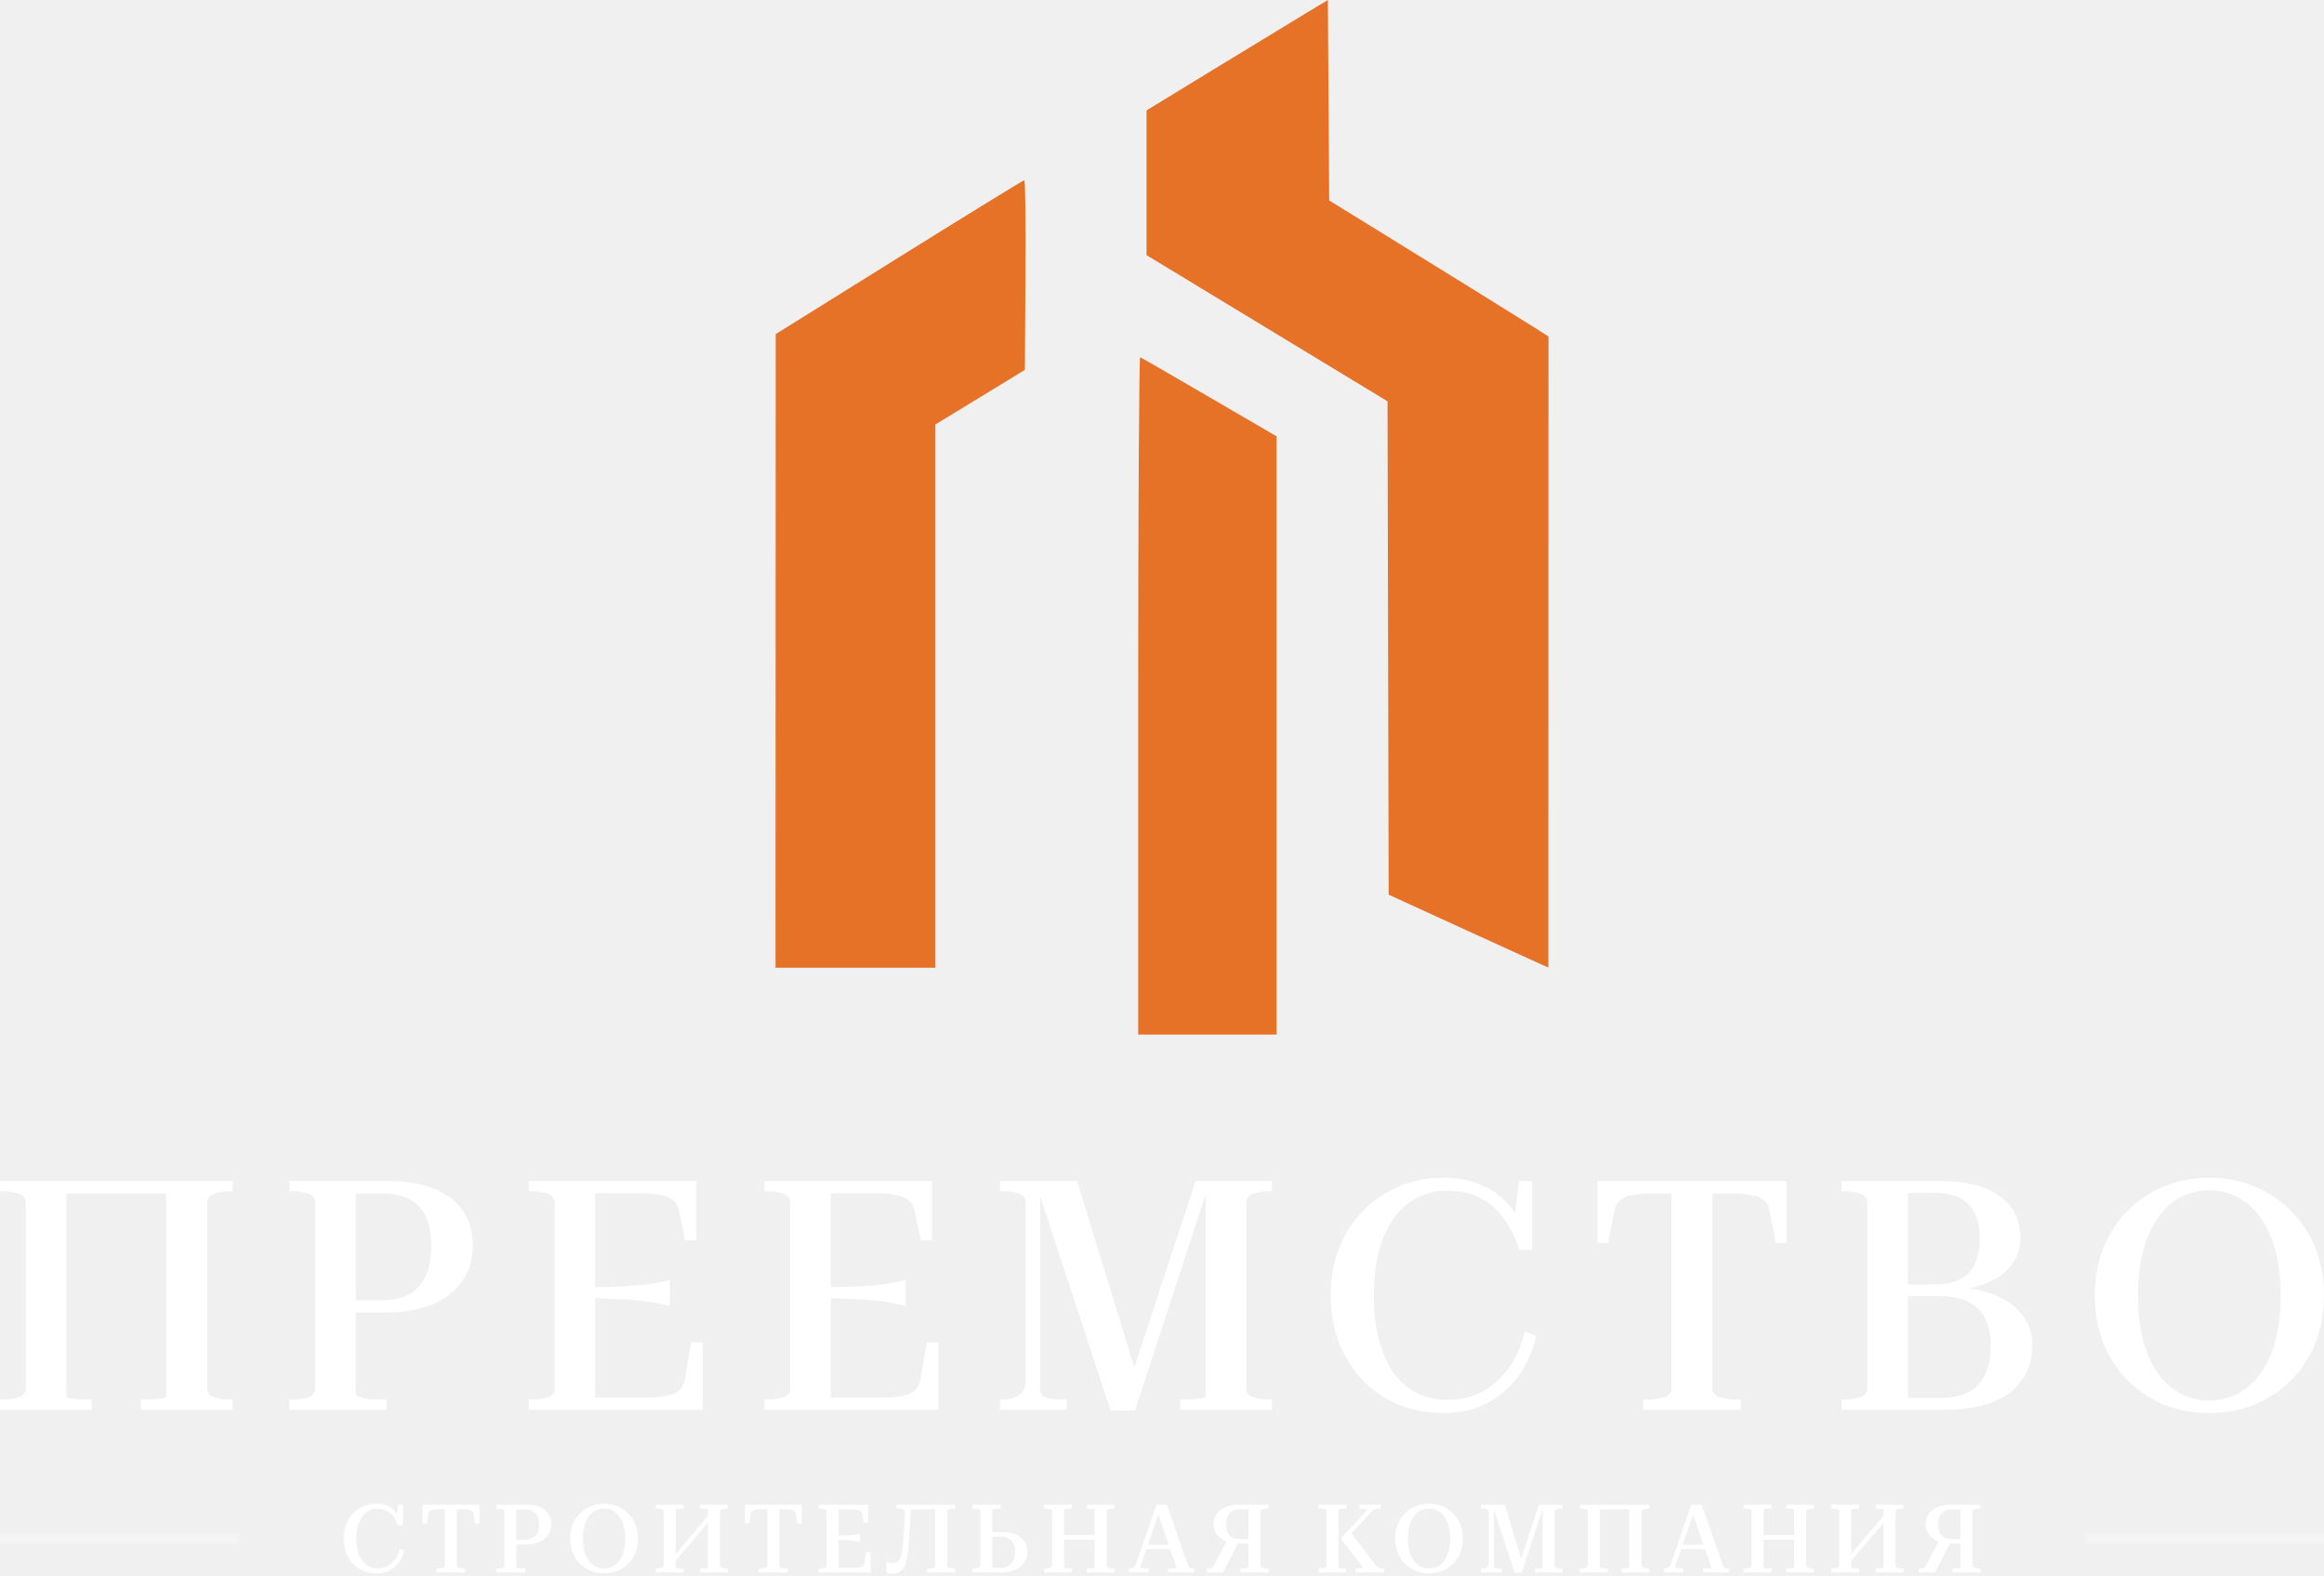
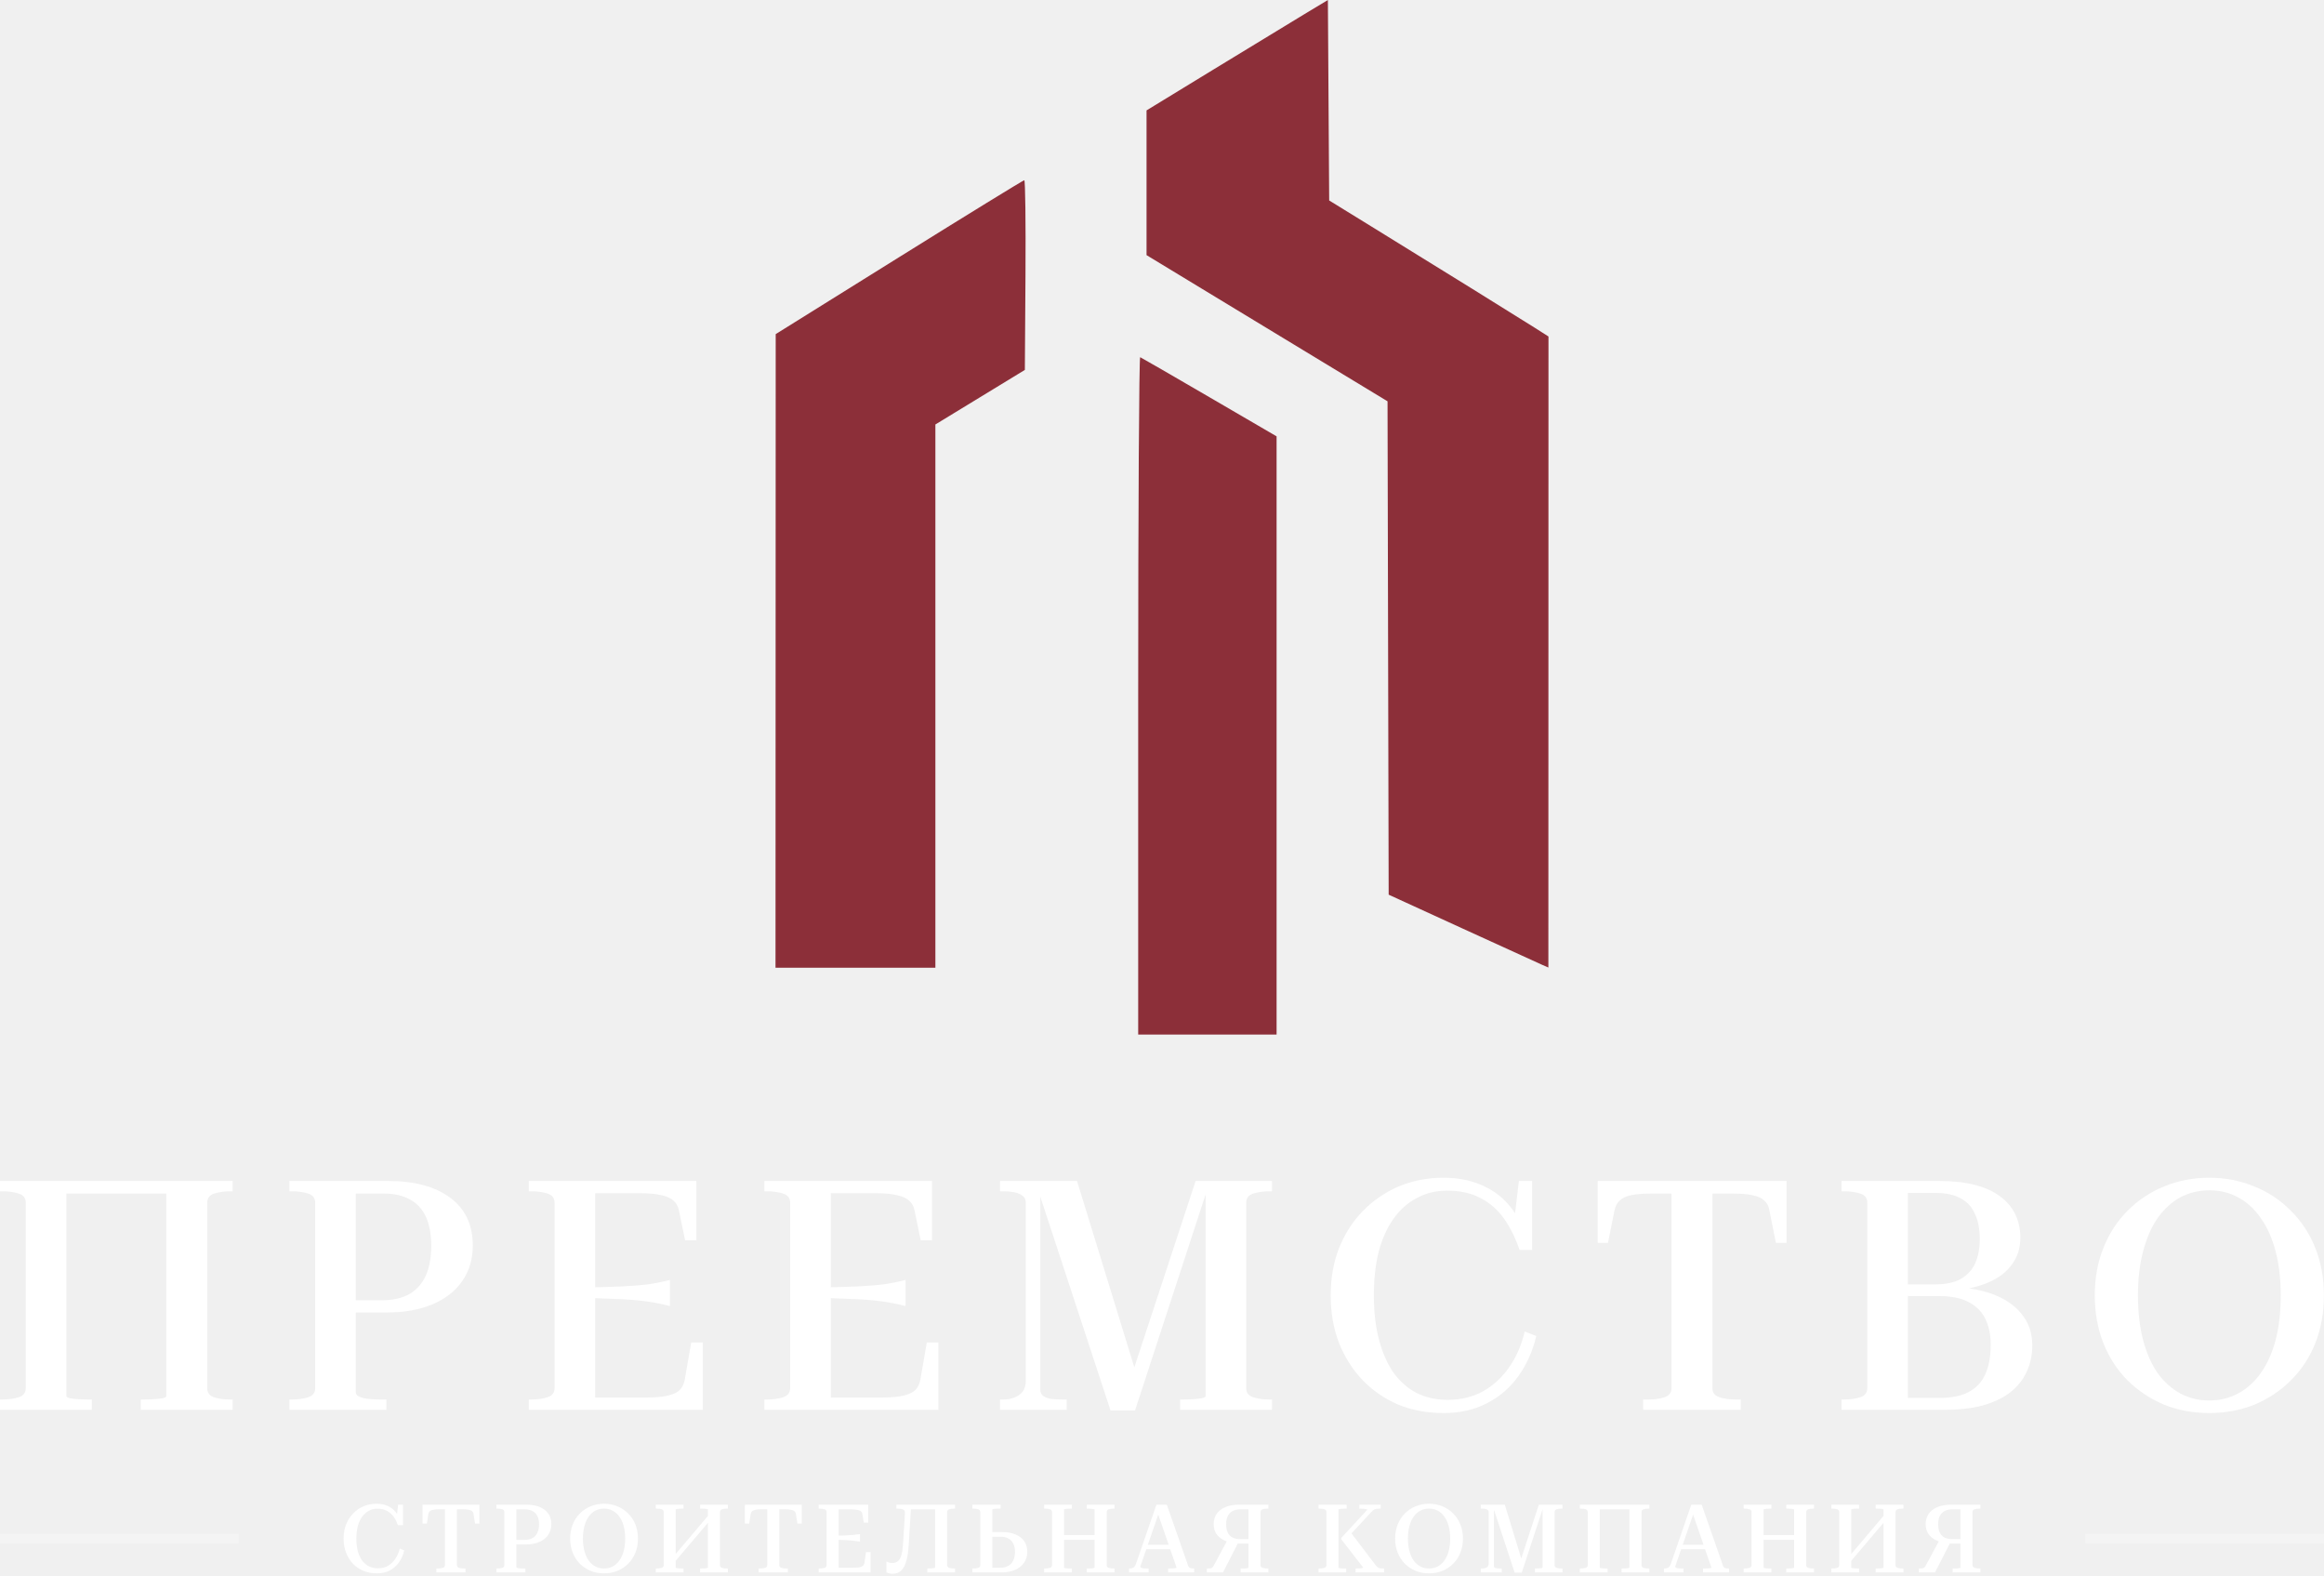
<svg xmlns="http://www.w3.org/2000/svg" width="974" height="660" viewBox="0 0 974 660" fill="none">
-   <path d="M546.566 6C541.09 9.3 523.99 19.708 508.566 29.129L480.523 46.257V76.582V106.907L503.523 120.862C516.173 128.537 538.898 142.317 554.023 151.485L581.523 168.154L581.759 271.52L581.995 374.885L612.759 388.97C629.679 396.716 644.74 403.585 646.226 404.234L648.93 405.415L648.952 273.207L648.975 141L643.249 137.351C636.985 133.359 602.735 112.13 574.794 94.92L557.065 84L556.794 42L556.523 0L546.566 6Z" fill="#E57226" />
-   <path d="M477.023 291.417V433.5H506.023H535.023V308.167V182.834L506.855 166.417C491.363 157.388 478.313 149.85 477.855 149.667C477.398 149.483 477.023 213.271 477.023 291.417Z" fill="#E57226" />
-   <path d="M376.812 107.764L325.101 140L325.062 272.75L325.023 405.5H358.523H392.023V291.682V177.863L410.773 166.432L429.523 155L429.784 115.25C429.928 93.387 429.703 75.506 429.284 75.514C428.866 75.522 405.253 90.034 376.812 107.764Z" fill="#E57226" />
+   <path d="M546.566 6C541.09 9.3 523.99 19.708 508.566 29.129L480.523 46.257V76.582V106.907L503.523 120.862C516.173 128.537 538.898 142.317 554.023 151.485L581.523 168.154L581.759 271.52L581.995 374.885L612.759 388.97C629.679 396.716 644.74 403.585 646.226 404.234L648.93 405.415L648.952 273.207L648.975 141L643.249 137.351C636.985 133.359 602.735 112.13 574.794 94.92L557.065 84L556.794 42L556.523 0L546.566 6Z" fill="#8C2F39" />
+   <path d="M477.023 291.417V433.5H506.023H535.023V308.167V182.834L506.855 166.417C491.363 157.388 478.313 149.85 477.855 149.667C477.398 149.483 477.023 213.271 477.023 291.417Z" fill="#8C2F39" />
+   <path d="M376.812 107.764L325.101 140L325.062 272.75L325.023 405.5H358.523H392.023V291.682V177.863L410.773 166.432L429.523 155L429.784 115.25C429.928 93.387 429.703 75.506 429.284 75.514C428.866 75.522 405.253 90.034 376.812 107.764Z" fill="#8C2F39" />
  <path d="M21.34 494.851H76.31V500.118H21.34V494.851ZM0 590.744V586.422H0.945C3.557 586.422 5.853 586.107 7.834 585.477C9.814 584.846 10.805 583.541 10.805 581.56V504.035C10.805 502.054 9.814 500.748 7.834 500.118C5.853 499.488 3.557 499.173 0.945 499.173H0V494.851H27.823V585.072C27.823 585.342 28.318 585.612 29.308 585.882C30.299 586.062 31.514 586.197 32.955 586.287C34.486 586.377 35.926 586.422 37.277 586.422H38.492V590.744H0ZM59.022 590.744V586.422H60.237C61.588 586.422 62.984 586.377 64.424 586.287C65.955 586.197 67.216 586.062 68.206 585.882C69.196 585.612 69.692 585.342 69.692 585.072V494.851H97.514V499.173H96.569C94.048 499.173 91.797 499.488 89.816 500.118C87.835 500.748 86.844 502.054 86.844 504.035V581.56C86.844 583.541 87.79 584.846 89.681 585.477C91.662 586.107 93.958 586.422 96.569 586.422H97.514V590.744H59.022Z" fill="white" />
  <path d="M149.119 583.316C149.119 584.036 149.434 584.576 150.065 584.937C150.695 585.297 151.505 585.612 152.496 585.882C153.576 586.062 154.702 586.197 155.872 586.287C157.043 586.377 158.213 586.422 159.384 586.422H161.95V590.744H121.297V586.422H122.242C124.853 586.422 127.149 586.107 129.13 585.477C131.111 584.846 132.102 583.586 132.102 581.695V504.035C132.102 502.054 131.111 500.748 129.13 500.118C127.149 499.488 124.853 499.173 122.242 499.173H121.297V494.851H162.761C173.746 494.851 182.389 497.192 188.692 501.874C194.995 506.556 198.147 513.219 198.147 521.863C198.147 527.625 196.661 532.623 193.69 536.855C190.718 541.087 186.531 544.328 181.129 546.579C175.726 548.83 169.379 549.956 162.085 549.956H144.797V544.823H160.059C164.651 544.823 168.478 543.968 171.539 542.257C174.601 540.456 176.897 537.89 178.428 534.559C179.958 531.227 180.724 527.04 180.724 521.998C180.724 517.046 179.958 512.949 178.428 509.707C176.897 506.466 174.646 504.08 171.675 502.549C168.793 500.928 165.147 500.118 160.735 500.118H149.119V583.316Z" fill="white" />
  <path d="M294.555 562.516V590.744H221.622V586.422H222.567C225.179 586.422 227.475 586.107 229.455 585.477C231.436 584.846 232.427 583.541 232.427 581.56V504.035C232.427 502.054 231.436 500.748 229.455 500.118C227.475 499.488 225.179 499.173 222.567 499.173H221.622V494.851H291.854V519.702H287.127L284.561 507.276C284.2 505.475 283.435 504.08 282.264 503.089C281.094 502.009 279.383 501.244 277.132 500.793C274.881 500.253 272 499.983 268.488 499.983H249.445V585.612H270.244C273.125 585.612 275.556 585.477 277.537 585.207C279.518 584.937 281.139 584.531 282.4 583.991C283.75 583.451 284.786 582.686 285.506 581.695C286.226 580.705 286.721 579.489 286.992 578.048L289.693 562.516H294.555ZM247.689 539.421C252.731 539.331 257.143 539.196 260.925 539.016C264.706 538.836 268.173 538.565 271.325 538.205C274.476 537.755 277.627 537.125 280.779 536.314V547.254C277.627 546.444 274.476 545.814 271.325 545.364C268.173 544.913 264.706 544.598 260.925 544.418C257.143 544.238 252.731 544.058 247.689 543.878V539.421Z" fill="white" />
  <path d="M393.298 562.516V590.744H320.364V586.422H321.31C323.921 586.422 326.217 586.107 328.198 585.477C330.179 584.846 331.169 583.541 331.169 581.56V504.035C331.169 502.054 330.179 500.748 328.198 500.118C326.217 499.488 323.921 499.173 321.31 499.173H320.364V494.851H390.596V519.702H385.869L383.303 507.276C382.943 505.475 382.178 504.08 381.007 503.089C379.836 502.009 378.126 501.244 375.875 500.793C373.624 500.253 370.742 499.983 367.231 499.983H348.187V585.612H368.986C371.868 585.612 374.299 585.477 376.28 585.207C378.261 584.937 379.881 584.531 381.142 583.991C382.493 583.451 383.528 582.686 384.248 581.695C384.969 580.705 385.464 579.489 385.734 578.048L388.435 562.516H393.298ZM346.431 539.421C351.474 539.331 355.886 539.196 359.667 539.016C363.449 538.836 366.916 538.565 370.067 538.205C373.218 537.755 376.37 537.125 379.521 536.314V547.254C376.37 546.444 373.218 545.814 370.067 545.364C366.916 544.913 363.449 544.598 359.667 544.418C355.886 544.238 351.474 544.058 346.431 543.878V539.421Z" fill="white" />
  <path d="M419.107 590.744V586.422H420.593C422.213 586.422 423.699 586.152 425.05 585.612C426.49 585.072 427.661 584.261 428.561 583.181C429.462 582.01 429.912 580.479 429.912 578.589V503.9C429.912 502.639 429.462 501.694 428.561 501.063C427.661 500.343 426.49 499.848 425.05 499.578C423.699 499.308 422.213 499.173 420.593 499.173H419.107V494.851H451.387L476.643 576.968H474.077L501.089 494.851H533.099V499.173H532.153C529.542 499.173 527.246 499.488 525.265 500.118C523.284 500.748 522.294 502.009 522.294 503.9V581.695C522.294 583.586 523.284 584.846 525.265 585.477C527.246 586.107 529.542 586.422 532.153 586.422H533.099V590.744H494.606V586.422H495.687C497.127 586.422 498.568 586.377 500.009 586.287C501.449 586.197 502.665 586.062 503.655 585.882C504.736 585.612 505.276 585.342 505.276 585.072V495.661L506.762 495.931L475.698 591.014H465.433L434.234 496.066L435.99 495.796V582.37C435.99 583.451 436.395 584.306 437.205 584.937C438.016 585.477 439.096 585.882 440.447 586.152C441.887 586.332 443.463 586.422 445.174 586.422H447.065V590.744H419.107Z" fill="white" />
  <path d="M606.458 498.902C601.776 498.902 597.544 499.938 593.762 502.009C589.981 503.99 586.739 506.871 584.038 510.653C581.337 514.435 579.266 519.027 577.825 524.429C576.474 529.831 575.799 535.954 575.799 542.797C575.799 549.821 576.519 556.033 577.96 561.436C579.401 566.838 581.427 571.43 584.038 575.212C586.739 578.904 589.981 581.74 593.762 583.721C597.634 585.612 601.956 586.557 606.728 586.557C612.221 586.557 617.128 585.387 621.45 583.046C625.772 580.615 629.419 577.283 632.39 573.051C635.451 568.729 637.657 563.687 639.008 557.924L643.87 559.815C642.339 566.208 639.818 571.836 636.307 576.698C632.795 581.56 628.383 585.342 623.071 588.043C617.848 590.744 611.816 592.095 604.972 592.095C598.129 592.095 591.826 590.924 586.064 588.583C580.391 586.152 575.439 582.776 571.207 578.454C566.975 574.042 563.644 568.819 561.213 562.786C558.871 556.754 557.701 550.091 557.701 542.797C557.701 535.504 558.871 528.886 561.213 522.943C563.644 516.911 566.975 511.733 571.207 507.411C575.529 502.999 580.526 499.578 586.199 497.147C591.962 494.716 598.219 493.5 604.972 493.5C610.735 493.5 615.867 494.445 620.369 496.336C624.961 498.227 628.743 500.838 631.715 504.17C634.776 507.501 636.982 511.328 638.333 515.65L634.416 513.084L636.577 494.851H642.114V523.754H636.847C635.136 518.711 632.975 514.344 630.364 510.653C627.753 506.961 624.466 504.08 620.504 502.009C616.633 499.938 611.951 498.902 606.458 498.902Z" fill="white" />
  <path d="M700.53 581.695V500.118H692.157C688.735 500.118 685.899 500.343 683.648 500.793C681.487 501.244 679.866 502.009 678.786 503.089C677.705 504.08 676.985 505.475 676.625 507.276L673.923 520.782H669.601V494.851H748.747V520.782H744.29L741.589 507.276C741.319 505.475 740.599 504.08 739.428 503.089C738.348 502.009 736.682 501.244 734.431 500.793C732.27 500.343 729.479 500.118 726.057 500.118H717.683V581.695C717.683 583.586 718.674 584.846 720.655 585.477C722.635 586.107 724.886 586.422 727.408 586.422H729.569V590.744H688.645V586.422H690.806C693.417 586.422 695.668 586.107 697.559 585.477C699.54 584.846 700.53 583.586 700.53 581.695Z" fill="white" />
  <path d="M812.844 494.851C818.427 494.851 823.334 495.391 827.566 496.471C831.798 497.552 835.31 499.128 838.101 501.198C840.982 503.269 843.143 505.791 844.584 508.762C846.025 511.733 846.745 515.02 846.745 518.621C846.745 523.213 845.394 527.175 842.693 530.507C840.082 533.838 836.255 536.404 831.213 538.205C826.171 540.006 819.958 540.952 812.574 541.042L819.598 538.746V541.582L814.465 539.151C822.479 539.151 829.232 540.141 834.724 542.122C840.217 544.103 844.404 546.939 847.285 550.631C850.256 554.233 851.742 558.6 851.742 563.732C851.742 567.874 850.932 571.61 849.311 574.942C847.78 578.273 845.439 581.155 842.288 583.586C839.136 585.927 835.265 587.728 830.673 588.988C826.171 590.159 820.948 590.744 815.005 590.744H771.786V586.422H772.731C775.342 586.422 777.638 586.107 779.619 585.477C781.6 584.846 782.591 583.586 782.591 581.695V503.9C782.591 502.009 781.6 500.748 779.619 500.118C777.638 499.488 775.342 499.173 772.731 499.173H771.786V494.851H812.844ZM795.557 538.205H810.548C815.321 538.205 819.057 537.44 821.759 535.909C824.55 534.289 826.576 532.083 827.836 529.291C829.097 526.41 829.727 523.078 829.727 519.297C829.727 514.975 829.052 511.418 827.701 508.627C826.441 505.746 824.46 503.585 821.759 502.144C819.057 500.613 815.456 499.848 810.954 499.848H799.608V585.747H812.844C817.887 585.747 821.939 584.937 825 583.316C828.151 581.695 830.492 579.219 832.023 575.887C833.554 572.556 834.319 568.414 834.319 563.462C834.319 559.41 833.599 555.853 832.158 552.792C830.718 549.731 828.377 547.344 825.135 545.634C821.984 543.923 817.752 543.068 812.439 543.068H795.557V538.205Z" fill="white" />
  <path d="M925.88 592.095C919.127 592.095 912.824 590.924 906.972 588.583C901.209 586.152 896.122 582.776 891.71 578.454C887.388 574.132 884.011 568.954 881.58 562.922C879.149 556.799 877.933 550.091 877.933 542.797C877.933 535.504 879.149 528.841 881.58 522.808C884.011 516.776 887.388 511.598 891.71 507.276C896.122 502.864 901.209 499.488 906.972 497.147C912.824 494.716 919.127 493.5 925.88 493.5C932.633 493.5 938.936 494.716 944.789 497.147C950.641 499.488 955.729 502.864 960.051 507.276C964.463 511.598 967.884 516.776 970.315 522.808C972.747 528.841 973.962 535.504 973.962 542.797C973.962 550.091 972.747 556.799 970.315 562.922C967.884 568.954 964.463 574.132 960.051 578.454C955.729 582.776 950.641 586.152 944.789 588.583C938.936 590.924 932.633 592.095 925.88 592.095ZM925.88 586.827C930.382 586.827 934.434 585.837 938.036 583.856C941.727 581.875 944.879 579.039 947.49 575.347C950.191 571.565 952.262 566.973 953.703 561.571C955.144 556.078 955.864 549.821 955.864 542.797C955.864 535.864 955.144 529.696 953.703 524.294C952.262 518.801 950.191 514.164 947.49 510.383C944.879 506.601 941.727 503.72 938.036 501.739C934.434 499.758 930.427 498.767 926.015 498.767C921.513 498.767 917.416 499.758 913.725 501.739C910.123 503.72 906.972 506.601 904.27 510.383C901.659 514.164 899.633 518.801 898.193 524.294C896.752 529.696 896.032 535.864 896.032 542.797C896.032 549.821 896.752 556.078 898.193 561.571C899.633 566.973 901.659 571.565 904.27 575.347C906.972 579.039 910.123 581.875 913.725 583.856C917.416 585.837 921.468 586.827 925.88 586.827Z" fill="white" />
  <rect y="642.762" width="100" height="4" fill="white" fill-opacity="0.28" />
  <path d="M158.148 632.172C156.842 632.172 155.643 632.465 154.551 633.051C153.485 633.637 152.553 634.477 151.753 635.569C150.981 636.635 150.381 637.94 149.955 639.486C149.555 641.031 149.355 642.763 149.355 644.681C149.355 646.653 149.555 648.411 149.955 649.957C150.381 651.502 150.981 652.808 151.753 653.873C152.553 654.939 153.512 655.752 154.631 656.311C155.75 656.871 157.015 657.151 158.428 657.151C160 657.151 161.385 656.804 162.584 656.111C163.81 655.419 164.835 654.446 165.661 653.194C166.514 651.942 167.14 650.503 167.54 648.878L169.418 649.637C168.992 651.529 168.259 653.207 167.22 654.673C166.181 656.111 164.875 657.244 163.303 658.07C161.758 658.869 159.96 659.269 157.908 659.269C155.91 659.269 154.058 658.922 152.353 658.23C150.648 657.51 149.169 656.511 147.917 655.232C146.691 653.927 145.732 652.381 145.039 650.596C144.346 648.811 144 646.839 144 644.681C144 642.523 144.346 640.565 145.039 638.806C145.758 637.021 146.744 635.476 147.997 634.17C149.249 632.865 150.701 631.866 152.353 631.173C154.031 630.453 155.83 630.094 157.748 630.094C159.507 630.094 161.039 630.387 162.344 630.973C163.676 631.533 164.769 632.319 165.621 633.331C166.501 634.317 167.14 635.476 167.54 636.808L166.181 636.328L166.86 630.493H168.899V639.086H166.74C166.288 637.701 165.675 636.488 164.902 635.449C164.156 634.41 163.223 633.611 162.104 633.051C161.012 632.465 159.693 632.172 158.148 632.172Z" fill="white" />
  <path d="M186.466 655.832V632.412H184.188C183.149 632.412 182.296 632.478 181.63 632.612C180.964 632.718 180.471 632.918 180.151 633.211C179.832 633.478 179.619 633.877 179.512 634.41L178.913 638.407H177.074V630.493H200.934V638.407H199.095L198.456 634.41C198.402 633.877 198.203 633.478 197.856 633.211C197.51 632.918 197.004 632.718 196.338 632.612C195.698 632.478 194.846 632.412 193.78 632.412H191.502V655.832C191.502 656.391 191.795 656.764 192.381 656.951C192.967 657.137 193.66 657.23 194.459 657.23H195.099V658.869H182.869V657.23H183.509C184.335 657.23 185.027 657.137 185.587 656.951C186.173 656.764 186.466 656.391 186.466 655.832Z" fill="white" />
  <path d="M216.407 656.511C216.407 656.698 216.487 656.831 216.646 656.911C216.833 656.991 217.073 657.057 217.366 657.111C217.659 657.164 217.979 657.204 218.325 657.23C218.671 657.23 219.004 657.23 219.324 657.23H220.203V658.869H208.054V657.23H208.373C209.199 657.23 209.905 657.137 210.492 656.951C211.078 656.764 211.371 656.391 211.371 655.832V633.531C211.371 632.971 211.078 632.598 210.492 632.412C209.905 632.225 209.199 632.132 208.373 632.132H208.054V630.493H220.523C223.827 630.493 226.411 631.213 228.276 632.652C230.141 634.09 231.074 636.089 231.074 638.646C231.074 640.378 230.634 641.884 229.755 643.163C228.876 644.441 227.624 645.427 225.998 646.12C224.4 646.813 222.508 647.159 220.323 647.159H215.128V645.241H219.724C221.109 645.241 222.255 644.988 223.161 644.481C224.067 643.949 224.746 643.202 225.199 642.243C225.679 641.284 225.918 640.098 225.918 638.686C225.918 637.301 225.679 636.155 225.199 635.249C224.746 634.317 224.08 633.624 223.201 633.171C222.321 632.692 221.229 632.452 219.924 632.452H216.407V656.511Z" fill="white" />
  <path d="M253.142 659.269C251.117 659.269 249.252 658.922 247.547 658.23C245.842 657.51 244.336 656.511 243.031 655.232C241.752 653.953 240.753 652.421 240.033 650.636C239.314 648.824 238.954 646.839 238.954 644.681C238.954 642.523 239.314 640.551 240.033 638.766C240.753 636.981 241.752 635.449 243.031 634.17C244.31 632.865 245.815 631.866 247.547 631.173C249.279 630.453 251.144 630.094 253.142 630.094C255.167 630.094 257.032 630.453 258.737 631.173C260.469 631.866 261.975 632.865 263.254 634.17C264.559 635.449 265.572 636.981 266.291 638.766C267.01 640.551 267.37 642.523 267.37 644.681C267.37 646.839 267.01 648.824 266.291 650.636C265.572 652.421 264.559 653.953 263.254 655.232C261.975 656.511 260.469 657.51 258.737 658.23C257.032 658.922 255.167 659.269 253.142 659.269ZM253.142 657.23C254.448 657.23 255.647 656.951 256.739 656.391C257.832 655.832 258.764 655.019 259.537 653.953C260.336 652.861 260.949 651.542 261.375 649.997C261.801 648.425 262.015 646.653 262.015 644.681C262.015 642.71 261.801 640.951 261.375 639.406C260.949 637.834 260.336 636.515 259.537 635.449C258.764 634.357 257.832 633.531 256.739 632.971C255.647 632.412 254.448 632.132 253.142 632.132C251.837 632.132 250.638 632.412 249.545 632.971C248.48 633.531 247.547 634.357 246.748 635.449C245.975 636.515 245.376 637.834 244.949 639.406C244.523 640.951 244.31 642.71 244.31 644.681C244.31 646.653 244.523 648.425 244.949 649.997C245.376 651.542 245.975 652.861 246.748 653.953C247.547 655.019 248.493 655.832 249.585 656.391C250.678 656.951 251.863 657.23 253.142 657.23Z" fill="white" />
  <path d="M281.517 653.114L296.983 634.85L298.422 636.049L282.915 654.313L281.517 653.114ZM274.842 658.869V657.23H275.162C275.988 657.23 276.694 657.137 277.28 656.951C277.866 656.764 278.159 656.378 278.159 655.792V633.571C278.159 632.985 277.866 632.598 277.28 632.412C276.694 632.225 275.988 632.132 275.162 632.132H274.842V630.493H286.472V632.132H286.153C285.7 632.132 285.247 632.145 284.794 632.172C284.341 632.199 283.955 632.239 283.635 632.292C283.342 632.345 283.195 632.425 283.195 632.532V656.831C283.195 656.911 283.342 656.991 283.635 657.071C283.955 657.124 284.341 657.164 284.794 657.19C285.247 657.217 285.7 657.23 286.153 657.23H286.472V658.869H274.842ZM293.426 658.869V657.23H293.786C294.212 657.23 294.652 657.217 295.105 657.19C295.558 657.164 295.931 657.124 296.224 657.071C296.544 656.991 296.704 656.911 296.704 656.831V632.532C296.704 632.425 296.544 632.345 296.224 632.292C295.931 632.239 295.558 632.199 295.105 632.172C294.652 632.145 294.212 632.132 293.786 632.132H293.426V630.493H305.056V632.132H304.737C303.911 632.132 303.205 632.225 302.618 632.412C302.032 632.598 301.739 632.985 301.739 633.571V655.792C301.739 656.378 302.032 656.764 302.618 656.951C303.205 657.137 303.911 657.23 304.737 657.23H305.056V658.869H293.426Z" fill="white" />
  <path d="M321.567 655.832V632.412H319.289C318.25 632.412 317.397 632.478 316.731 632.612C316.065 632.718 315.572 632.918 315.253 633.211C314.933 633.478 314.72 633.877 314.613 634.41L314.014 638.407H312.175V630.493H336.035V638.407H334.196L333.557 634.41C333.504 633.877 333.304 633.478 332.957 633.211C332.611 632.918 332.105 632.718 331.439 632.612C330.799 632.478 329.947 632.412 328.881 632.412H326.603V655.832C326.603 656.391 326.896 656.764 327.482 656.951C328.068 657.137 328.761 657.23 329.56 657.23H330.2V658.869H317.97V657.23H318.61C319.436 657.23 320.128 657.137 320.688 656.951C321.274 656.764 321.567 656.391 321.567 655.832Z" fill="white" />
  <path d="M364.856 650.356V658.869H343.115V657.23H343.435C344.261 657.23 344.967 657.137 345.553 656.951C346.139 656.764 346.432 656.378 346.432 655.792V633.571C346.432 632.985 346.139 632.598 345.553 632.412C344.967 632.225 344.261 632.132 343.435 632.132H343.115V630.493H363.897V638.007H362.019L361.419 634.41C361.339 633.904 361.126 633.517 360.78 633.251C360.433 632.958 359.927 632.758 359.261 632.652C358.595 632.518 357.742 632.452 356.703 632.452H351.468V656.911H357.383C358.209 656.911 358.915 656.884 359.501 656.831C360.114 656.751 360.607 656.644 360.98 656.511C361.379 656.351 361.672 656.138 361.859 655.872C362.072 655.605 362.219 655.272 362.298 654.872L362.938 650.356H364.856ZM350.668 643.482C352.001 643.456 353.213 643.416 354.305 643.362C355.424 643.309 356.477 643.242 357.463 643.163C358.448 643.056 359.434 642.936 360.42 642.803V645.96C359.434 645.8 358.448 645.667 357.463 645.56C356.477 645.454 355.424 645.374 354.305 645.321C353.213 645.267 352.001 645.227 350.668 645.201V643.482Z" fill="white" />
  <path d="M380.401 630.493H394.109V632.452H380.401V630.493ZM388.634 658.869V657.23H388.954C389.407 657.23 389.86 657.217 390.313 657.19C390.765 657.164 391.139 657.124 391.432 657.071C391.751 656.991 391.911 656.911 391.911 656.831V630.493H400.264V632.132H399.944C399.118 632.132 398.412 632.225 397.826 632.412C397.24 632.598 396.947 632.985 396.947 633.571V655.792C396.947 656.378 397.24 656.764 397.826 656.951C398.412 657.137 399.118 657.23 399.944 657.23H400.264V658.869H388.634ZM378.443 647.239L379.282 633.89C379.335 633.171 379.056 632.705 378.443 632.492C377.857 632.252 377.124 632.132 376.245 632.132H375.685V630.493H381.88L380.841 647.359C380.681 650.13 380.334 652.408 379.802 654.193C379.295 655.978 378.576 657.297 377.643 658.15C376.738 659.002 375.552 659.429 374.086 659.429C373.447 659.429 372.914 659.362 372.488 659.229C372.088 659.096 371.755 658.962 371.489 658.829V654.313C371.702 654.42 372.022 654.553 372.448 654.713C372.874 654.846 373.394 654.912 374.007 654.912C374.966 654.912 375.752 654.646 376.365 654.113C376.977 653.58 377.444 652.754 377.763 651.635C378.11 650.49 378.336 649.024 378.443 647.239Z" fill="white" />
  <path d="M419.793 658.869H407.524V657.23H407.843C408.669 657.23 409.375 657.137 409.962 656.951C410.548 656.764 410.841 656.378 410.841 655.792V633.571C410.841 632.985 410.548 632.598 409.962 632.412C409.375 632.225 408.669 632.132 407.843 632.132H407.524V630.493H419.354V632.132H418.674C418.248 632.132 417.822 632.145 417.395 632.172C416.969 632.199 416.609 632.239 416.316 632.292C416.023 632.345 415.877 632.425 415.877 632.532V656.911H419.194C420.553 656.911 421.685 656.644 422.591 656.111C423.523 655.579 424.216 654.819 424.669 653.833C425.149 652.848 425.388 651.662 425.388 650.276C425.388 648.891 425.149 647.732 424.669 646.799C424.216 645.867 423.55 645.161 422.671 644.681C421.791 644.175 420.699 643.922 419.394 643.922H414.438V641.964H419.993C422.178 641.964 424.056 642.297 425.628 642.963C427.227 643.629 428.439 644.575 429.265 645.8C430.118 647.026 430.544 648.505 430.544 650.236C430.544 651.942 430.104 653.447 429.225 654.753C428.346 656.058 427.094 657.071 425.468 657.79C423.87 658.509 421.978 658.869 419.793 658.869Z" fill="white" />
  <path d="M443.876 643.242H460.701V645.201H443.876V643.242ZM437.601 658.869V657.23H437.921C438.747 657.23 439.453 657.137 440.039 656.951C440.625 656.764 440.918 656.378 440.918 655.792V633.571C440.918 632.985 440.625 632.598 440.039 632.412C439.453 632.225 438.747 632.132 437.921 632.132H437.601V630.493H449.231V632.132H448.911C448.565 632.132 448.219 632.145 447.872 632.172C447.526 632.172 447.206 632.199 446.913 632.252C446.62 632.279 446.38 632.319 446.194 632.372C446.034 632.398 445.954 632.452 445.954 632.532V656.831C445.954 656.911 446.034 656.977 446.194 657.031C446.38 657.057 446.62 657.097 446.913 657.151C447.206 657.177 447.526 657.204 447.872 657.23C448.219 657.23 448.565 657.23 448.911 657.23H449.231V658.869H437.601ZM455.466 658.869V657.23H455.825C456.145 657.23 456.478 657.23 456.825 657.23C457.171 657.204 457.491 657.177 457.784 657.151C458.077 657.097 458.303 657.057 458.463 657.031C458.65 656.977 458.743 656.911 458.743 656.831V632.532C458.743 632.452 458.65 632.398 458.463 632.372C458.303 632.319 458.077 632.279 457.784 632.252C457.491 632.199 457.171 632.172 456.825 632.172C456.478 632.145 456.145 632.132 455.825 632.132H455.466V630.493H467.096V632.132H466.776C465.977 632.132 465.284 632.225 464.698 632.412C464.112 632.598 463.819 632.985 463.819 633.571V655.792C463.819 656.378 464.098 656.764 464.658 656.951C465.244 657.137 465.95 657.23 466.776 657.23H467.096V658.869H455.466Z" fill="white" />
  <path d="M479.868 647.279H491.338L491.378 649.157H479.428L479.868 647.279ZM484.823 632.891L485.822 633.491L477.909 656.431C477.909 656.591 478.002 656.738 478.189 656.871C478.402 656.977 478.709 657.071 479.108 657.151C479.508 657.204 479.987 657.23 480.547 657.23H481.386V658.869H473.193V657.23H473.433C474.046 657.23 474.579 657.097 475.032 656.831C475.485 656.538 475.844 656.005 476.111 655.232L484.663 630.493H489.02L497.932 655.992C498.119 656.524 498.412 656.871 498.811 657.031C499.211 657.164 499.704 657.23 500.29 657.23H500.49V658.869H489.579V657.23H490.259C490.685 657.23 491.111 657.217 491.538 657.19C491.99 657.164 492.363 657.124 492.657 657.071C492.95 656.991 493.096 656.911 493.096 656.831L484.823 632.891Z" fill="white" />
  <path d="M519.045 646.2L512.57 658.869H505.816V657.23H506.016C506.469 657.23 506.855 657.217 507.175 657.19C507.494 657.137 507.774 657.031 508.014 656.871C508.254 656.684 508.467 656.418 508.653 656.071L514.369 645.441L519.045 646.2ZM523.241 656.831V632.452H519.724C518.418 632.452 517.339 632.705 516.487 633.211C515.634 633.691 514.981 634.397 514.528 635.329C514.102 636.235 513.889 637.341 513.889 638.646C513.889 639.979 514.089 641.111 514.488 642.043C514.915 642.976 515.568 643.695 516.447 644.202C517.353 644.681 518.498 644.921 519.884 644.921H524.16V646.799H518.045L517.486 646.64C515.674 646.426 514.102 645.973 512.77 645.281C511.438 644.588 510.412 643.682 509.693 642.563C509 641.444 508.653 640.138 508.653 638.646C508.653 637.021 509.066 635.596 509.892 634.37C510.718 633.144 511.917 632.199 513.489 631.533C515.088 630.84 516.98 630.493 519.164 630.493H531.594V632.132H531.274C530.448 632.132 529.742 632.225 529.156 632.412C528.57 632.598 528.277 632.971 528.277 633.531V655.832C528.277 656.391 528.57 656.764 529.156 656.951C529.742 657.137 530.448 657.23 531.274 657.23H531.594V658.869H519.964V657.23H520.403C520.723 657.23 521.043 657.23 521.363 657.23C521.709 657.204 522.015 657.177 522.282 657.151C522.575 657.097 522.801 657.057 522.961 657.031C523.148 656.977 523.241 656.911 523.241 656.831Z" fill="white" />
  <path d="M552.602 658.869V657.23H552.922C553.748 657.23 554.454 657.137 555.04 656.951C555.626 656.764 555.919 656.391 555.919 655.832V633.531C555.919 632.971 555.626 632.598 555.04 632.412C554.454 632.225 553.748 632.132 552.922 632.132H552.602V630.493H564.392V632.132H564.032C563.686 632.132 563.326 632.145 562.953 632.172C562.58 632.172 562.247 632.199 561.954 632.252C561.661 632.279 561.421 632.319 561.235 632.372C561.048 632.398 560.955 632.452 560.955 632.532V656.831C560.955 656.911 561.035 656.977 561.195 657.031C561.381 657.057 561.608 657.097 561.874 657.151C562.167 657.177 562.487 657.204 562.833 657.23C563.18 657.23 563.513 657.23 563.833 657.23H564.192V658.869H552.602ZM568.149 658.869V657.23H568.549C568.948 657.23 569.361 657.217 569.788 657.19C570.214 657.164 570.574 657.124 570.867 657.071C571.16 656.991 571.306 656.911 571.306 656.831L562.154 645.001V644.401L573.025 632.612C573.025 632.478 572.865 632.385 572.545 632.332C572.252 632.279 571.892 632.239 571.466 632.212C571.066 632.159 570.667 632.132 570.267 632.132H569.708V630.493H578.66V632.132H578.18C577.594 632.132 577.101 632.172 576.702 632.252C576.329 632.332 575.995 632.478 575.702 632.692C575.409 632.878 575.09 633.158 574.743 633.531L565.231 643.802L565.751 641.644L576.622 655.952C576.915 656.298 577.194 656.564 577.461 656.751C577.727 656.937 578.047 657.071 578.42 657.151C578.793 657.204 579.246 657.23 579.779 657.23H580.059V658.869H568.149Z" fill="white" />
  <path d="M598.902 659.269C596.877 659.269 595.012 658.922 593.306 658.23C591.601 657.51 590.096 656.511 588.79 655.232C587.511 653.953 586.512 652.421 585.793 650.636C585.073 648.824 584.714 646.839 584.714 644.681C584.714 642.523 585.073 640.551 585.793 638.766C586.512 636.981 587.511 635.449 588.79 634.17C590.069 632.865 591.575 631.866 593.306 631.173C595.038 630.453 596.903 630.094 598.902 630.094C600.927 630.094 602.792 630.453 604.497 631.173C606.229 631.866 607.734 632.865 609.013 634.17C610.318 635.449 611.331 636.981 612.05 638.766C612.77 640.551 613.129 642.523 613.129 644.681C613.129 646.839 612.77 648.824 612.05 650.636C611.331 652.421 610.318 653.953 609.013 655.232C607.734 656.511 606.229 657.51 604.497 658.23C602.792 658.922 600.927 659.269 598.902 659.269ZM598.902 657.23C600.207 657.23 601.406 656.951 602.498 656.391C603.591 655.832 604.523 655.019 605.296 653.953C606.095 652.861 606.708 651.542 607.135 649.997C607.561 648.425 607.774 646.653 607.774 644.681C607.774 642.71 607.561 640.951 607.135 639.406C606.708 637.834 606.095 636.515 605.296 635.449C604.523 634.357 603.591 633.531 602.498 632.971C601.406 632.412 600.207 632.132 598.902 632.132C597.596 632.132 596.397 632.412 595.305 632.971C594.239 633.531 593.306 634.357 592.507 635.449C591.734 636.515 591.135 637.834 590.709 639.406C590.282 640.951 590.069 642.71 590.069 644.681C590.069 646.653 590.282 648.425 590.709 649.997C591.135 651.542 591.734 652.861 592.507 653.953C593.306 655.019 594.252 655.832 595.345 656.391C596.437 656.951 597.623 657.23 598.902 657.23Z" fill="white" />
  <path d="M620.602 658.869V657.23H621.041C621.548 657.23 622.014 657.177 622.44 657.071C622.893 656.937 623.253 656.724 623.519 656.431C623.786 656.138 623.919 655.752 623.919 655.272V633.531C623.919 633.158 623.786 632.878 623.519 632.692C623.253 632.478 622.893 632.332 622.44 632.252C622.014 632.172 621.548 632.132 621.041 632.132H620.602V630.493H630.673L638.027 654.513L637.187 654.153L644.941 630.493H654.852V632.132H654.493C653.693 632.132 653.001 632.225 652.414 632.412C651.828 632.598 651.535 632.971 651.535 633.531V655.832C651.535 656.391 651.815 656.764 652.374 656.951C652.961 657.137 653.667 657.23 654.493 657.23H654.852V658.869H643.302V657.23H643.662C644.115 657.23 644.554 657.217 644.981 657.19C645.407 657.164 645.767 657.124 646.06 657.071C646.353 656.991 646.499 656.911 646.499 656.831V630.973L646.939 631.053L637.787 658.949H634.79L625.637 631.093L626.117 631.053V656.391C626.117 656.604 626.25 656.778 626.517 656.911C626.81 657.044 627.169 657.137 627.596 657.19C628.049 657.217 628.502 657.23 628.955 657.23H629.394V658.869H620.602Z" fill="white" />
  <path d="M668.189 630.493H685.095V632.452H668.189V630.493ZM662.114 658.869V657.23H662.434C663.26 657.23 663.966 657.137 664.552 656.951C665.139 656.764 665.432 656.378 665.432 655.792V633.571C665.432 632.985 665.139 632.598 664.552 632.412C663.966 632.225 663.26 632.132 662.434 632.132H662.114V630.493H670.467V656.831C670.467 656.911 670.614 656.991 670.907 657.071C671.227 657.124 671.613 657.164 672.066 657.19C672.519 657.217 672.972 657.23 673.425 657.23H673.744V658.869H662.114ZM679.619 658.869V657.23H679.979C680.405 657.23 680.845 657.217 681.298 657.19C681.751 657.164 682.124 657.124 682.417 657.071C682.737 656.991 682.897 656.911 682.897 656.831V630.493H691.249V632.132H690.93C690.13 632.132 689.438 632.225 688.852 632.412C688.265 632.598 687.972 632.985 687.972 633.571V655.792C687.972 656.378 688.252 656.764 688.812 656.951C689.398 657.137 690.104 657.23 690.93 657.23H691.249V658.869H679.619Z" fill="white" />
  <path d="M704.03 647.279H715.5L715.54 649.157H703.59L704.03 647.279ZM708.985 632.891L709.985 633.491L702.071 656.431C702.071 656.591 702.165 656.738 702.351 656.871C702.564 656.977 702.871 657.071 703.27 657.151C703.67 657.204 704.15 657.23 704.709 657.23H705.548V658.869H697.355V657.23H697.595C698.208 657.23 698.741 657.097 699.194 656.831C699.647 656.538 700.007 656.005 700.273 655.232L708.826 630.493H713.182L722.094 655.992C722.281 656.524 722.574 656.871 722.973 657.031C723.373 657.164 723.866 657.23 724.452 657.23H724.652V658.869H713.741V657.23H714.421C714.847 657.23 715.273 657.217 715.7 657.19C716.153 657.164 716.526 657.124 716.819 657.071C717.112 656.991 717.258 656.911 717.258 656.831L708.985 632.891Z" fill="white" />
  <path d="M737.052 643.242H753.878V645.201H737.052V643.242ZM730.777 658.869V657.23H731.097C731.923 657.23 732.629 657.137 733.215 656.951C733.801 656.764 734.095 656.378 734.095 655.792V633.571C734.095 632.985 733.801 632.598 733.215 632.412C732.629 632.225 731.923 632.132 731.097 632.132H730.777V630.493H742.407V632.132H742.088C741.741 632.132 741.395 632.145 741.049 632.172C740.702 632.172 740.382 632.199 740.089 632.252C739.796 632.279 739.557 632.319 739.37 632.372C739.21 632.398 739.13 632.452 739.13 632.532V656.831C739.13 656.911 739.21 656.977 739.37 657.031C739.557 657.057 739.796 657.097 740.089 657.151C740.382 657.177 740.702 657.204 741.049 657.23C741.395 657.23 741.741 657.23 742.088 657.23H742.407V658.869H730.777ZM748.642 658.869V657.23H749.002C749.321 657.23 749.655 657.23 750.001 657.23C750.347 657.204 750.667 657.177 750.96 657.151C751.253 657.097 751.48 657.057 751.639 657.031C751.826 656.977 751.919 656.911 751.919 656.831V632.532C751.919 632.452 751.826 632.398 751.639 632.372C751.48 632.319 751.253 632.279 750.96 632.252C750.667 632.199 750.347 632.172 750.001 632.172C749.655 632.145 749.321 632.132 749.002 632.132H748.642V630.493H760.272V632.132H759.952C759.153 632.132 758.46 632.225 757.874 632.412C757.288 632.598 756.995 632.985 756.995 633.571V655.792C756.995 656.378 757.275 656.764 757.834 656.951C758.42 657.137 759.126 657.23 759.952 657.23H760.272V658.869H748.642Z" fill="white" />
  <path d="M774.203 653.114L789.67 634.85L791.108 636.049L775.602 654.313L774.203 653.114ZM767.529 658.869V657.23H767.848C768.674 657.23 769.38 657.137 769.967 656.951C770.553 656.764 770.846 656.378 770.846 655.792V633.571C770.846 632.985 770.553 632.598 769.967 632.412C769.38 632.225 768.674 632.132 767.848 632.132H767.529V630.493H779.159V632.132H778.839C778.386 632.132 777.933 632.145 777.48 632.172C777.027 632.199 776.641 632.239 776.321 632.292C776.028 632.345 775.881 632.425 775.881 632.532V656.831C775.881 656.911 776.028 656.991 776.321 657.071C776.641 657.124 777.027 657.164 777.48 657.19C777.933 657.217 778.386 657.23 778.839 657.23H779.159V658.869H767.529ZM786.113 658.869V657.23H786.472C786.899 657.23 787.338 657.217 787.791 657.19C788.244 657.164 788.617 657.124 788.91 657.071C789.23 656.991 789.39 656.911 789.39 656.831V632.532C789.39 632.425 789.23 632.345 788.91 632.292C788.617 632.239 788.244 632.199 787.791 632.172C787.338 632.145 786.899 632.132 786.472 632.132H786.113V630.493H797.743V632.132H797.423C796.597 632.132 795.891 632.225 795.305 632.412C794.719 632.598 794.426 632.985 794.426 633.571V655.792C794.426 656.378 794.719 656.764 795.305 656.951C795.891 657.137 796.597 657.23 797.423 657.23H797.743V658.869H786.113Z" fill="white" />
  <path d="M817.451 646.2L810.976 658.869H804.222V657.23H804.422C804.875 657.23 805.261 657.217 805.581 657.19C805.901 657.137 806.18 657.031 806.42 656.871C806.66 656.684 806.873 656.418 807.06 656.071L812.775 645.441L817.451 646.2ZM821.647 656.831V632.452H818.13C816.825 632.452 815.746 632.705 814.893 633.211C814.04 633.691 813.388 634.397 812.935 635.329C812.508 636.235 812.295 637.341 812.295 638.646C812.295 639.979 812.495 641.111 812.895 642.043C813.321 642.976 813.974 643.695 814.853 644.202C815.759 644.681 816.905 644.921 818.29 644.921H822.566V646.799H816.452L815.892 646.64C814.08 646.426 812.508 645.973 811.176 645.281C809.844 644.588 808.818 643.682 808.099 642.563C807.406 641.444 807.06 640.138 807.06 638.646C807.06 637.021 807.473 635.596 808.299 634.37C809.125 633.144 810.324 632.199 811.896 631.533C813.494 630.84 815.386 630.493 817.571 630.493H830V632.132H829.68C828.854 632.132 828.148 632.225 827.562 632.412C826.976 632.598 826.683 632.971 826.683 633.531V655.832C826.683 656.391 826.976 656.764 827.562 656.951C828.148 657.137 828.854 657.23 829.68 657.23H830V658.869H818.37V657.23H818.81C819.129 657.23 819.449 657.23 819.769 657.23C820.115 657.204 820.422 657.177 820.688 657.151C820.981 657.097 821.208 657.057 821.367 657.031C821.554 656.977 821.647 656.911 821.647 656.831Z" fill="white" />
  <rect x="874" y="642.762" width="100" height="4" fill="white" fill-opacity="0.28" />
</svg>
